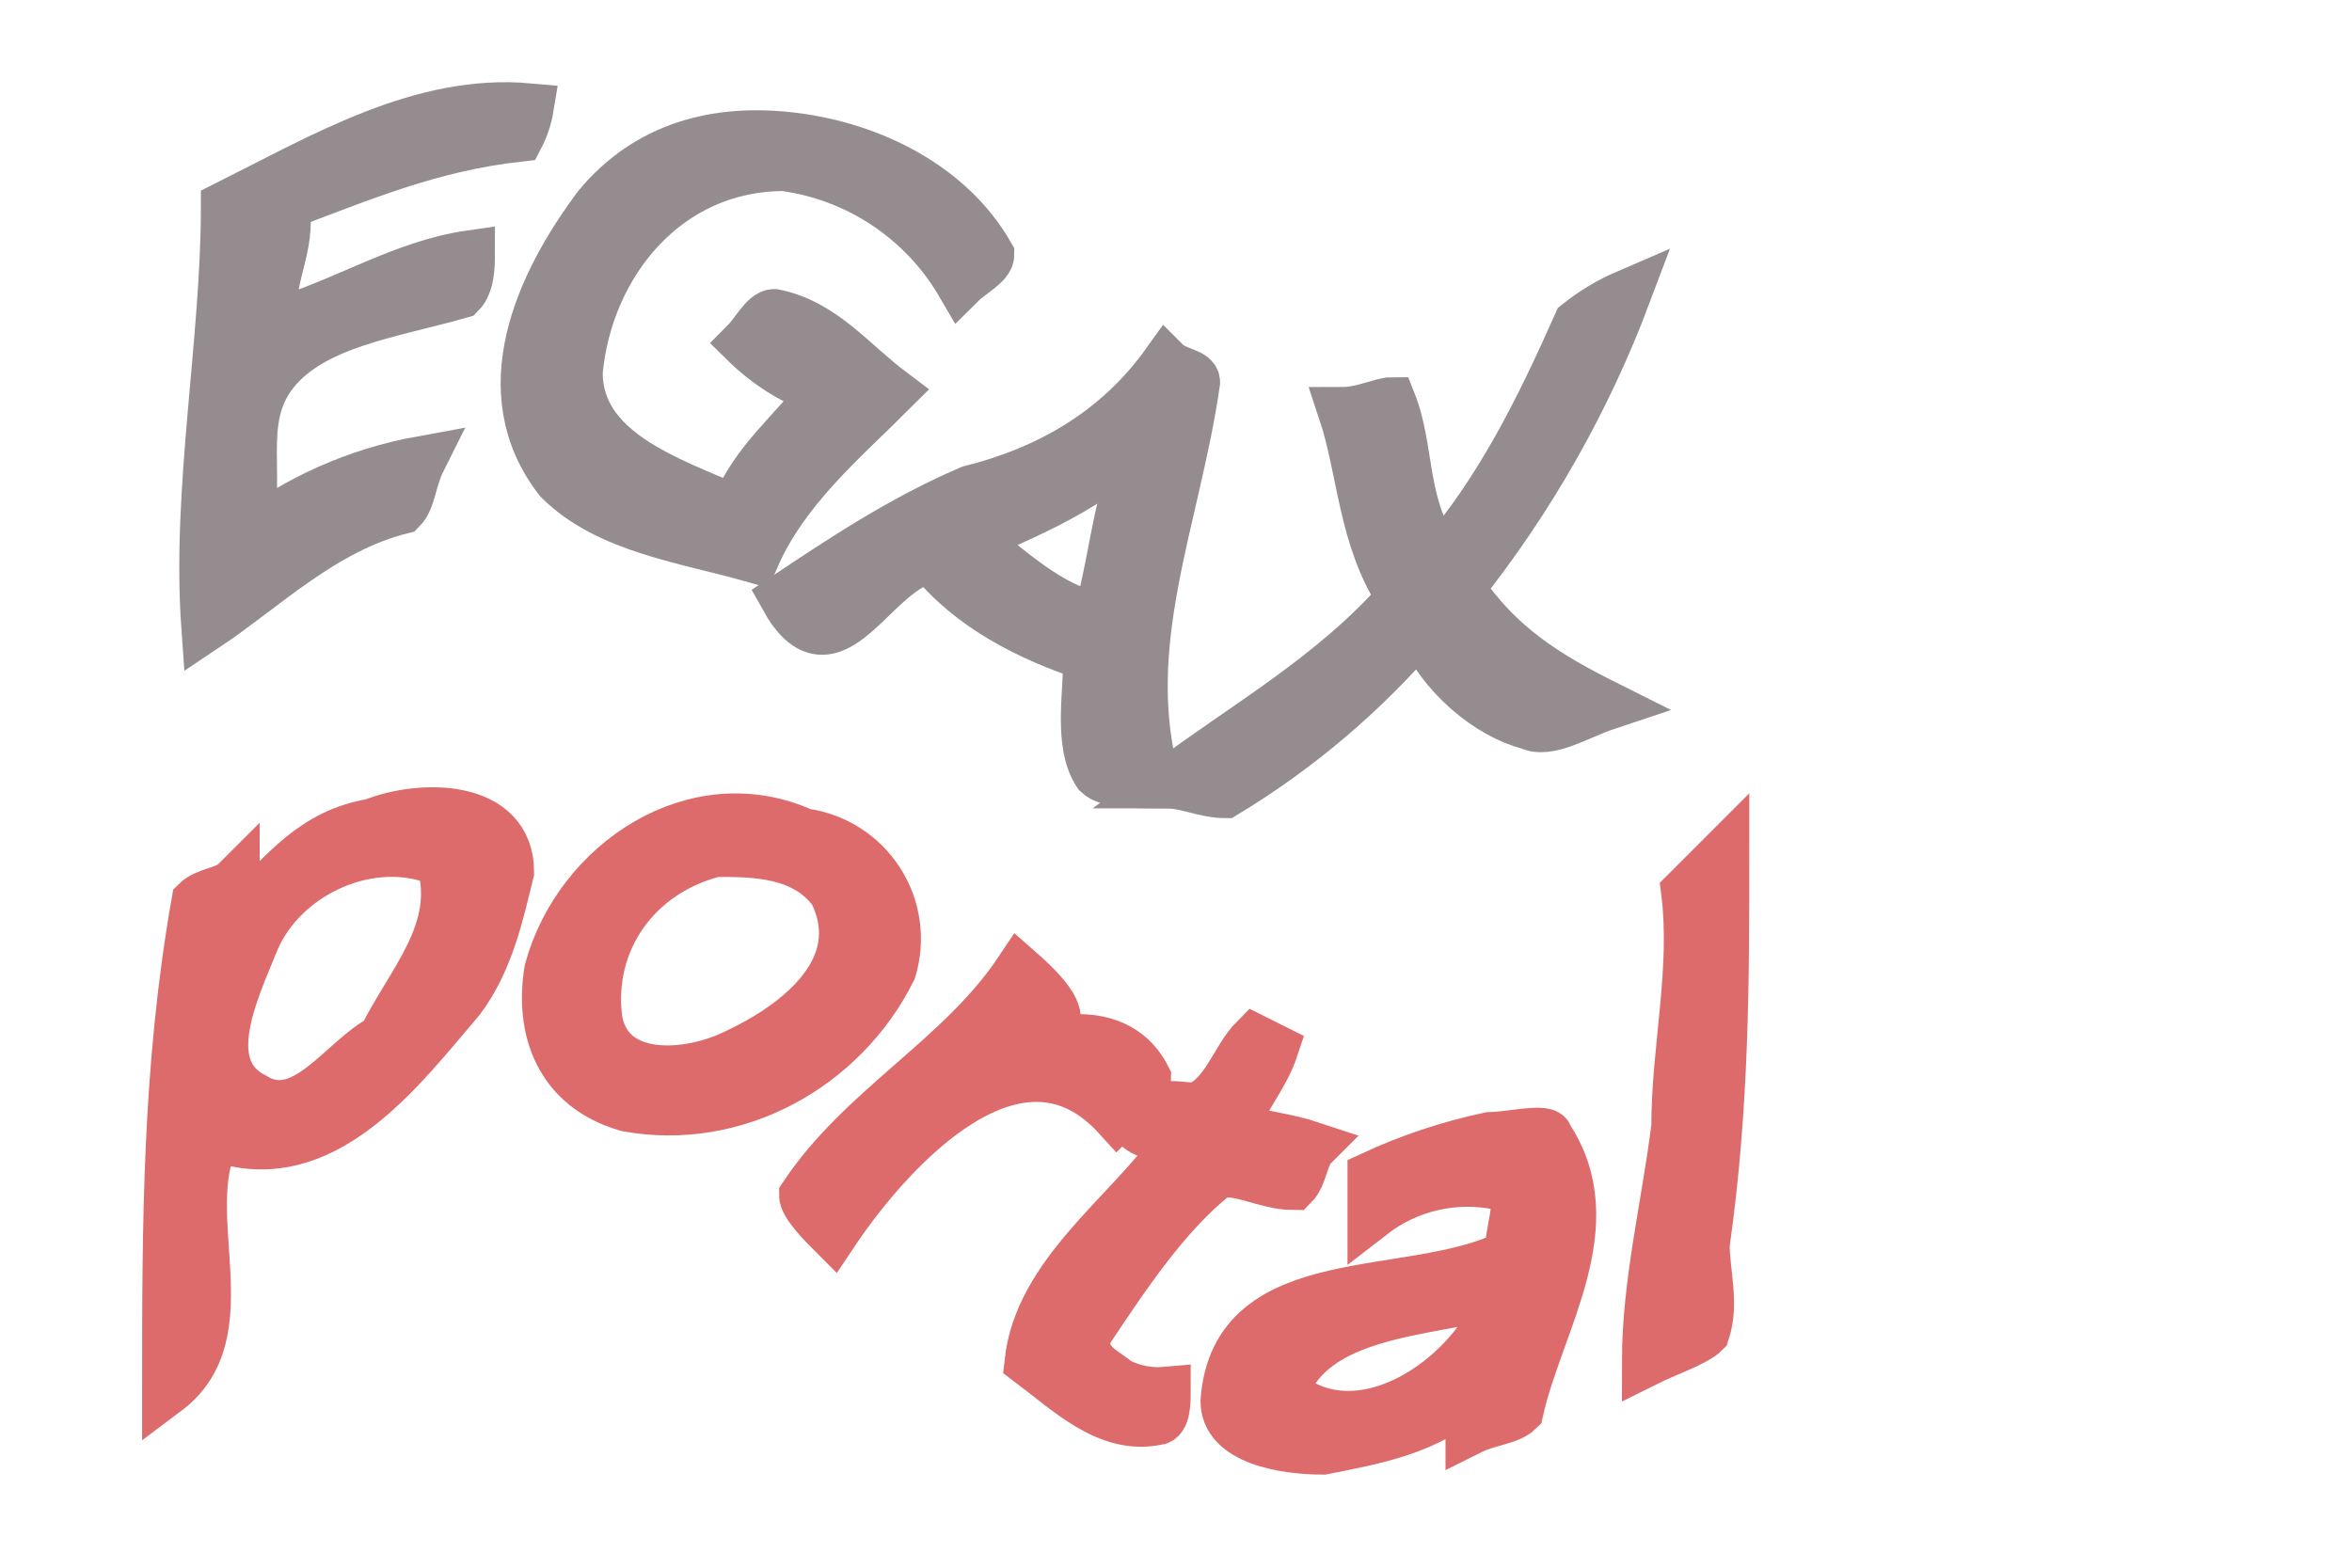
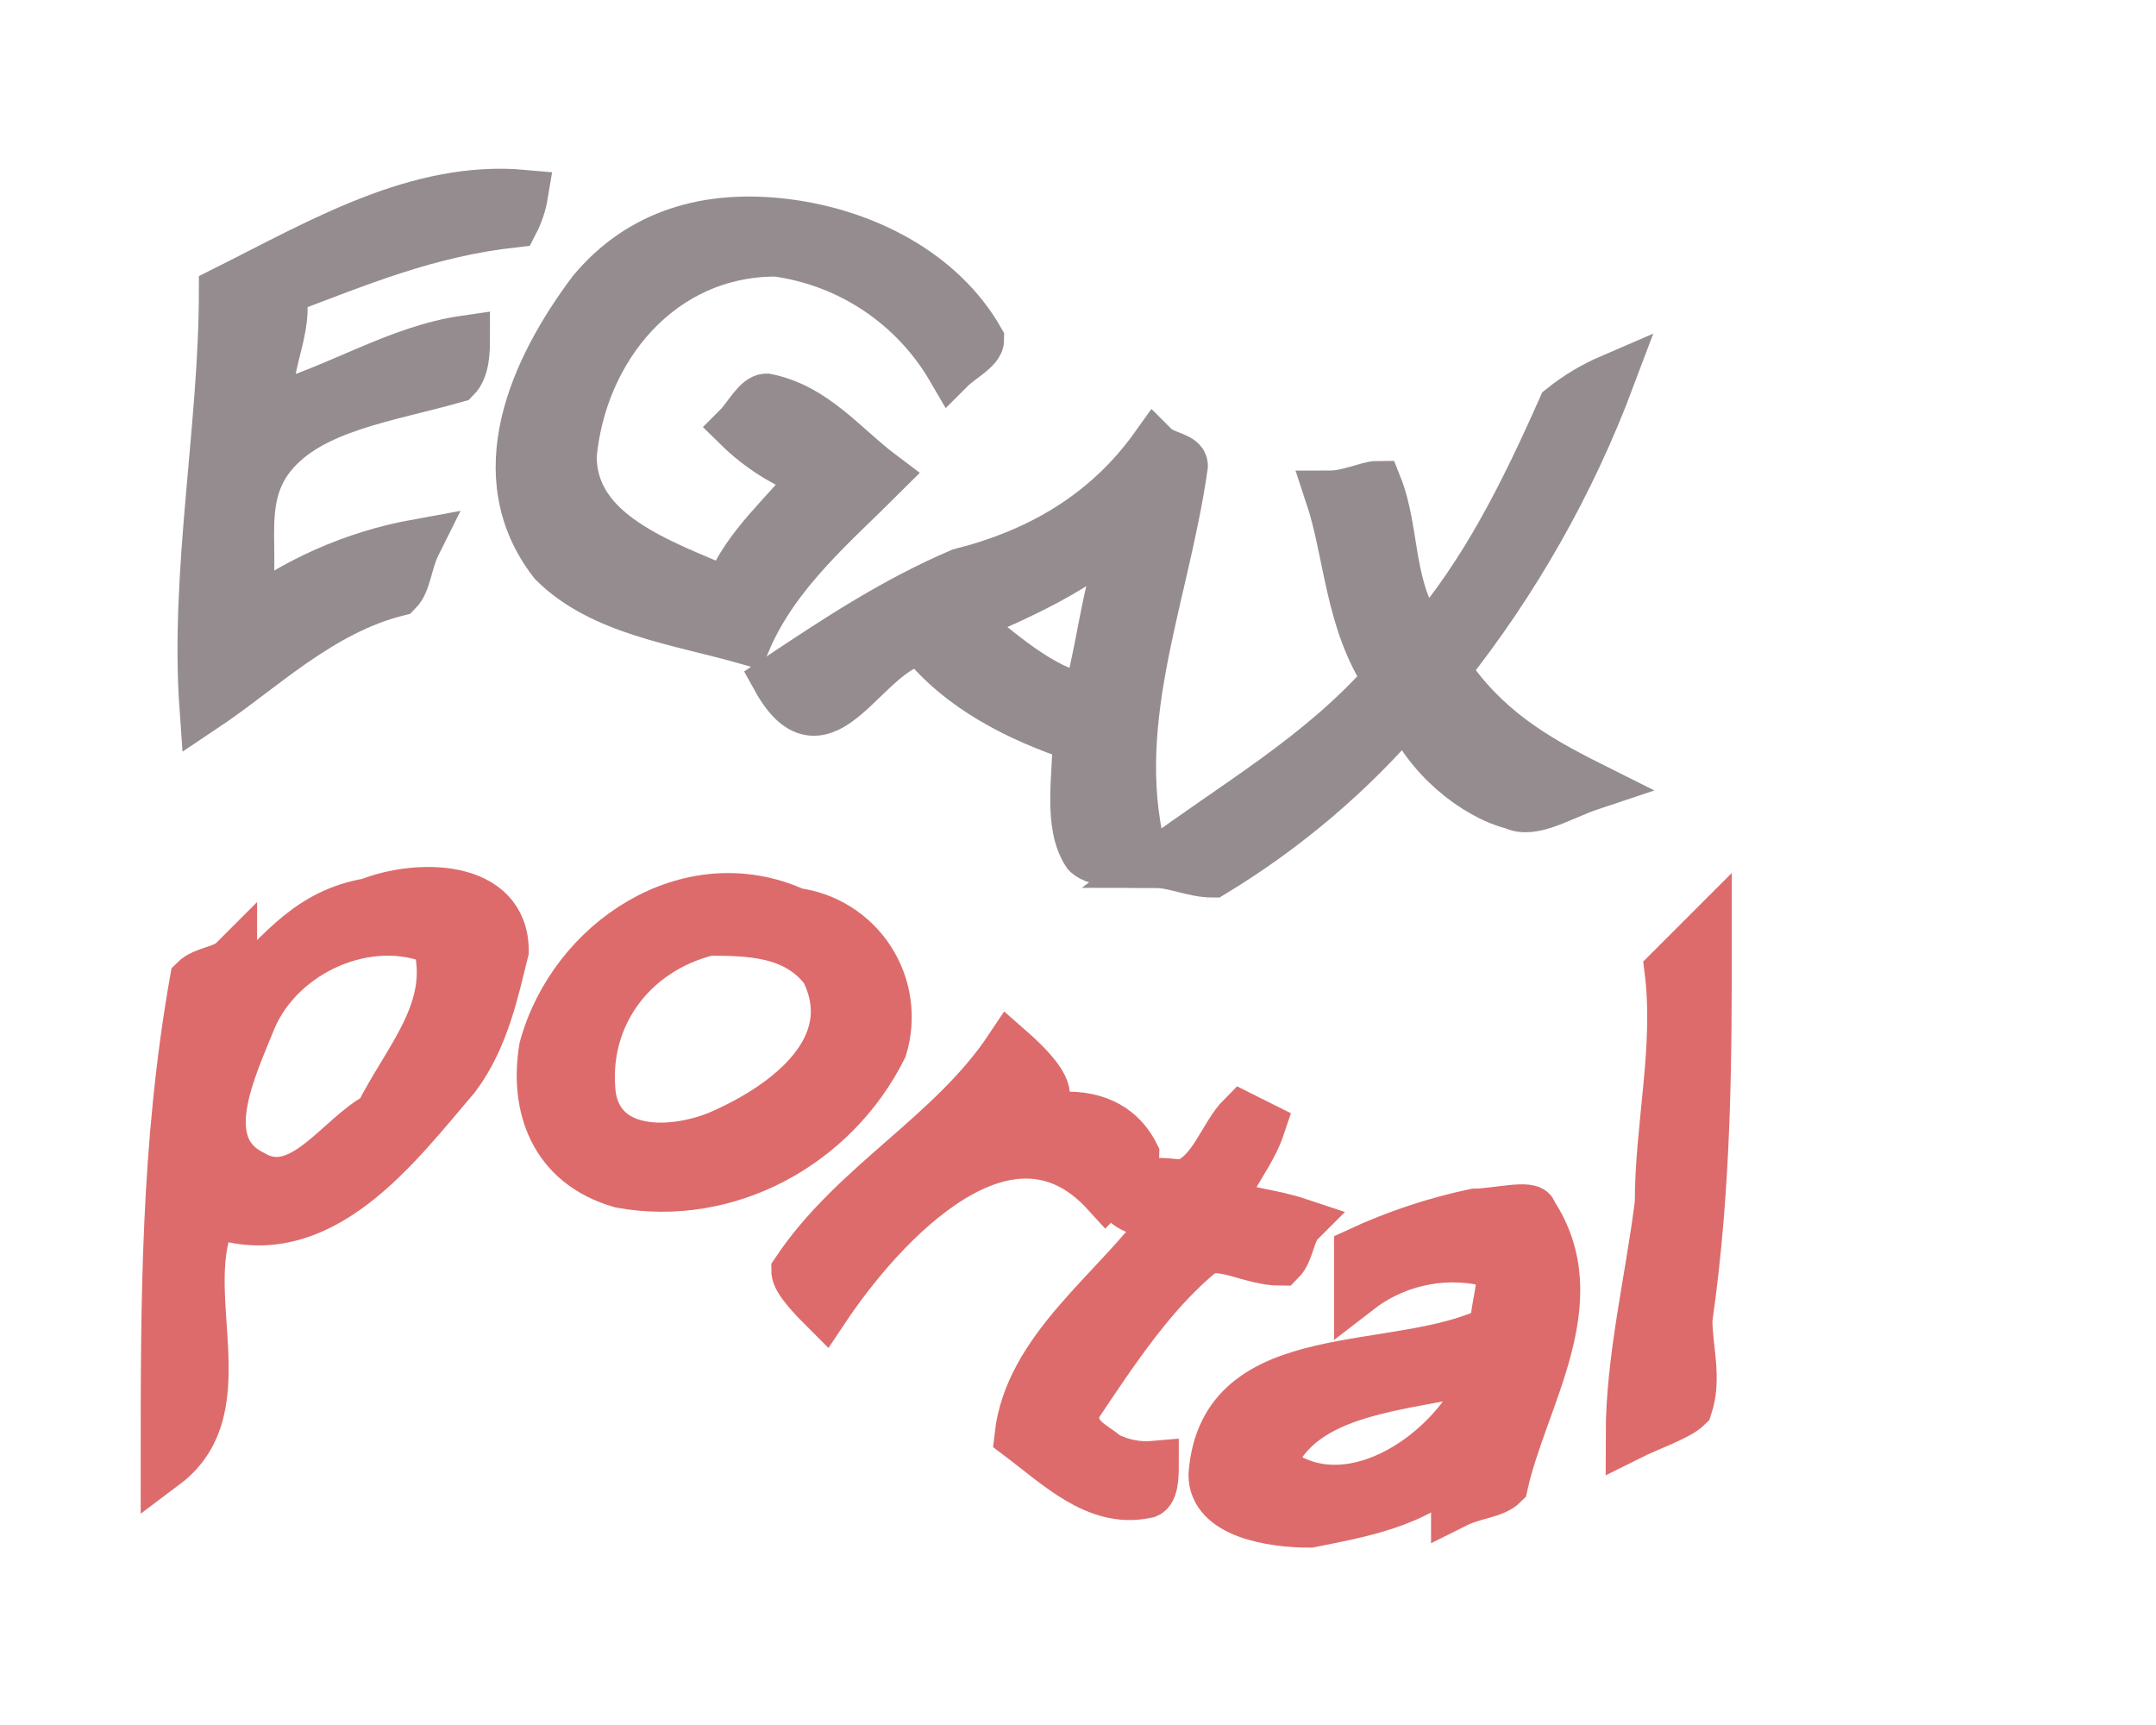
- <svg xmlns="http://www.w3.org/2000/svg" width="120" height="80" style="vertical-align:top;">
-   <g style="stroke-miterlimit:10;stroke-width:5px" transform="scale(0.5 0.5) translate(-30 -99)">
+ <svg xmlns="http://www.w3.org/2000/svg" width="100" height="80">
+   <g style="stroke-miterlimit:10;stroke-width:5px" transform="scale(0.45 0.45) translate(-30 -90)">
    <path d="M51,163c6-4,12-10,20-12,1-1,1-3,2-5a41.67,41.67,0,0,0-18,8c2-6-1-12,3-17s12-6,19-8c1-1,1-3,1-4-7,1-13,5-20,7-1-4,2-8,1-12,8-3,15-6,24-7a10.07,10.07,0,0,0,1-3c-11-1-21,5-31,10,0,14-3,29-2,43Z" fill="#958c8f" stroke="#958c8f" />
    <path d="M106,134a21.77,21.77,0,0,0,8,5c-3,4-7,7-9,12-7-3-16-6-16-14,1-11,9-21,21-21a24.67,24.67,0,0,1,18,12c1-1,3-2,3-3-4-7-12-11-20-12s-15,1-20,7c-6,8-11,19-4,28,5,5,13,6,20,8,3-7,9-12,14-17-4-3-7-7-12-8-1,0-2,2-3,3Z" fill="#958c8f" stroke="#958c8f" />
    <path d="M149,136c-5,7-12,11-20,13-7,3-13,7-19,11,5,9,9-3,15-4,4,5,10,8,16,10,0,4-1,9,1,12,1,1,4,1,6,1-4-14,2-27,4-41,0-1-2-1-3-2Zm-20,18c7-3,14-6,19-12-4,6-4,13-6,20-5-1-9-5-13-8Z" fill="#958c8f" stroke="#958c8f" />
    <path d="M179,159a110.88,110.88,0,0,0,17-30,21.86,21.86,0,0,0-5,3c-4,9-8,17-14,24-4-5-3-11-5-16-1,0-3,1-5,1,2,6,2,13,6,19-7,8-16,13-24,19,2,0,4,1,6,1a82,82,0,0,0,20-17c2,5,7,9,11,10,2,1,5-1,8-2-6-3-11-6-15-12Z" fill="#958c8f" stroke="#958c8f" />
    <path d="M68,183c-6,1-9,5-13,9,0-1-1-2-1-3-1,1-3,1-4,2-3,17-3,33-3,50,8-6,1-18,5-26,11,4,19-7,25-14,3-4,4-9,5-13,0-7-9-7-14-5Zm1,22c-4,2-8,9-13,6-6-3-2-11,0-16,3-7,12-11,19-8,2,7-3,12-6,18Z" fill="#dd6b6b" stroke="#dd6b6b" />
    <path d="M112,184c-11-5-23,3-26,14-1,6,1,12,8,14,11,2,22-4,27-14a10.91,10.91,0,0,0-9-14Zm-8,23c-5,2-12,2-13-4-1-8,4-15,12-17,4,0,9,0,12,4,4,8-4,14-11,17Z" fill="#dd6b6b" stroke="#dd6b6b" />
    <path d="M140,205a12.68,12.68,0,0,0-6,1c1-2,8-1,0-8-6,9-16,14-22,23,0,1,2,3,3,4,6-9,19-23,29-12,1-1,3-3,3-4-1-2-3-4-7-4Z" fill="#dd6b6b" stroke="#dd6b6b" />
    <path d="M144,240c-1-1-4-2-3-5,4-6,8-12,13-16,2-1,5,1,8,1,1-1,1-3,2-4-3-1-5-1-8-2,1-3,3-5,4-8l-2-1c-2,2-3,6-6,7-2,0-4-1-6,2,1,1,3,1,4,2-5,7-14,13-15,22,4,3,8,7,13,6,1,0,1-2,1-3a9,9,0,0,1-5-1Z" fill="#dd6b6b" stroke="#dd6b6b" />
    <path d="M182,215a56.38,56.38,0,0,0-12,4v4a15.92,15.92,0,0,1,13-3c3,0,1,4,1,7-10,5-28,1-29,15,0,4,6,5,10,5,5-1,11-2,15-6v4c2-1,4-1,5-2,2-9,9-19,3-28,0-1-4,0-6,0Zm0,19c-4,7-14,13-21,7,3-8,14-8,22-10,0,1-1,2-1,3Z" fill="#dd6b6b" stroke="#dd6b6b" />
    <path d="M202,190c1,8-1,16-1,24-1,8-3,16-3,24,2-1,5-2,6-3,1-3,0-6,0-9,2-14,2-27,2-40l-4,4Z" fill="#dd6b6b" stroke="#dd6b6b" />
  </g>
</svg>
